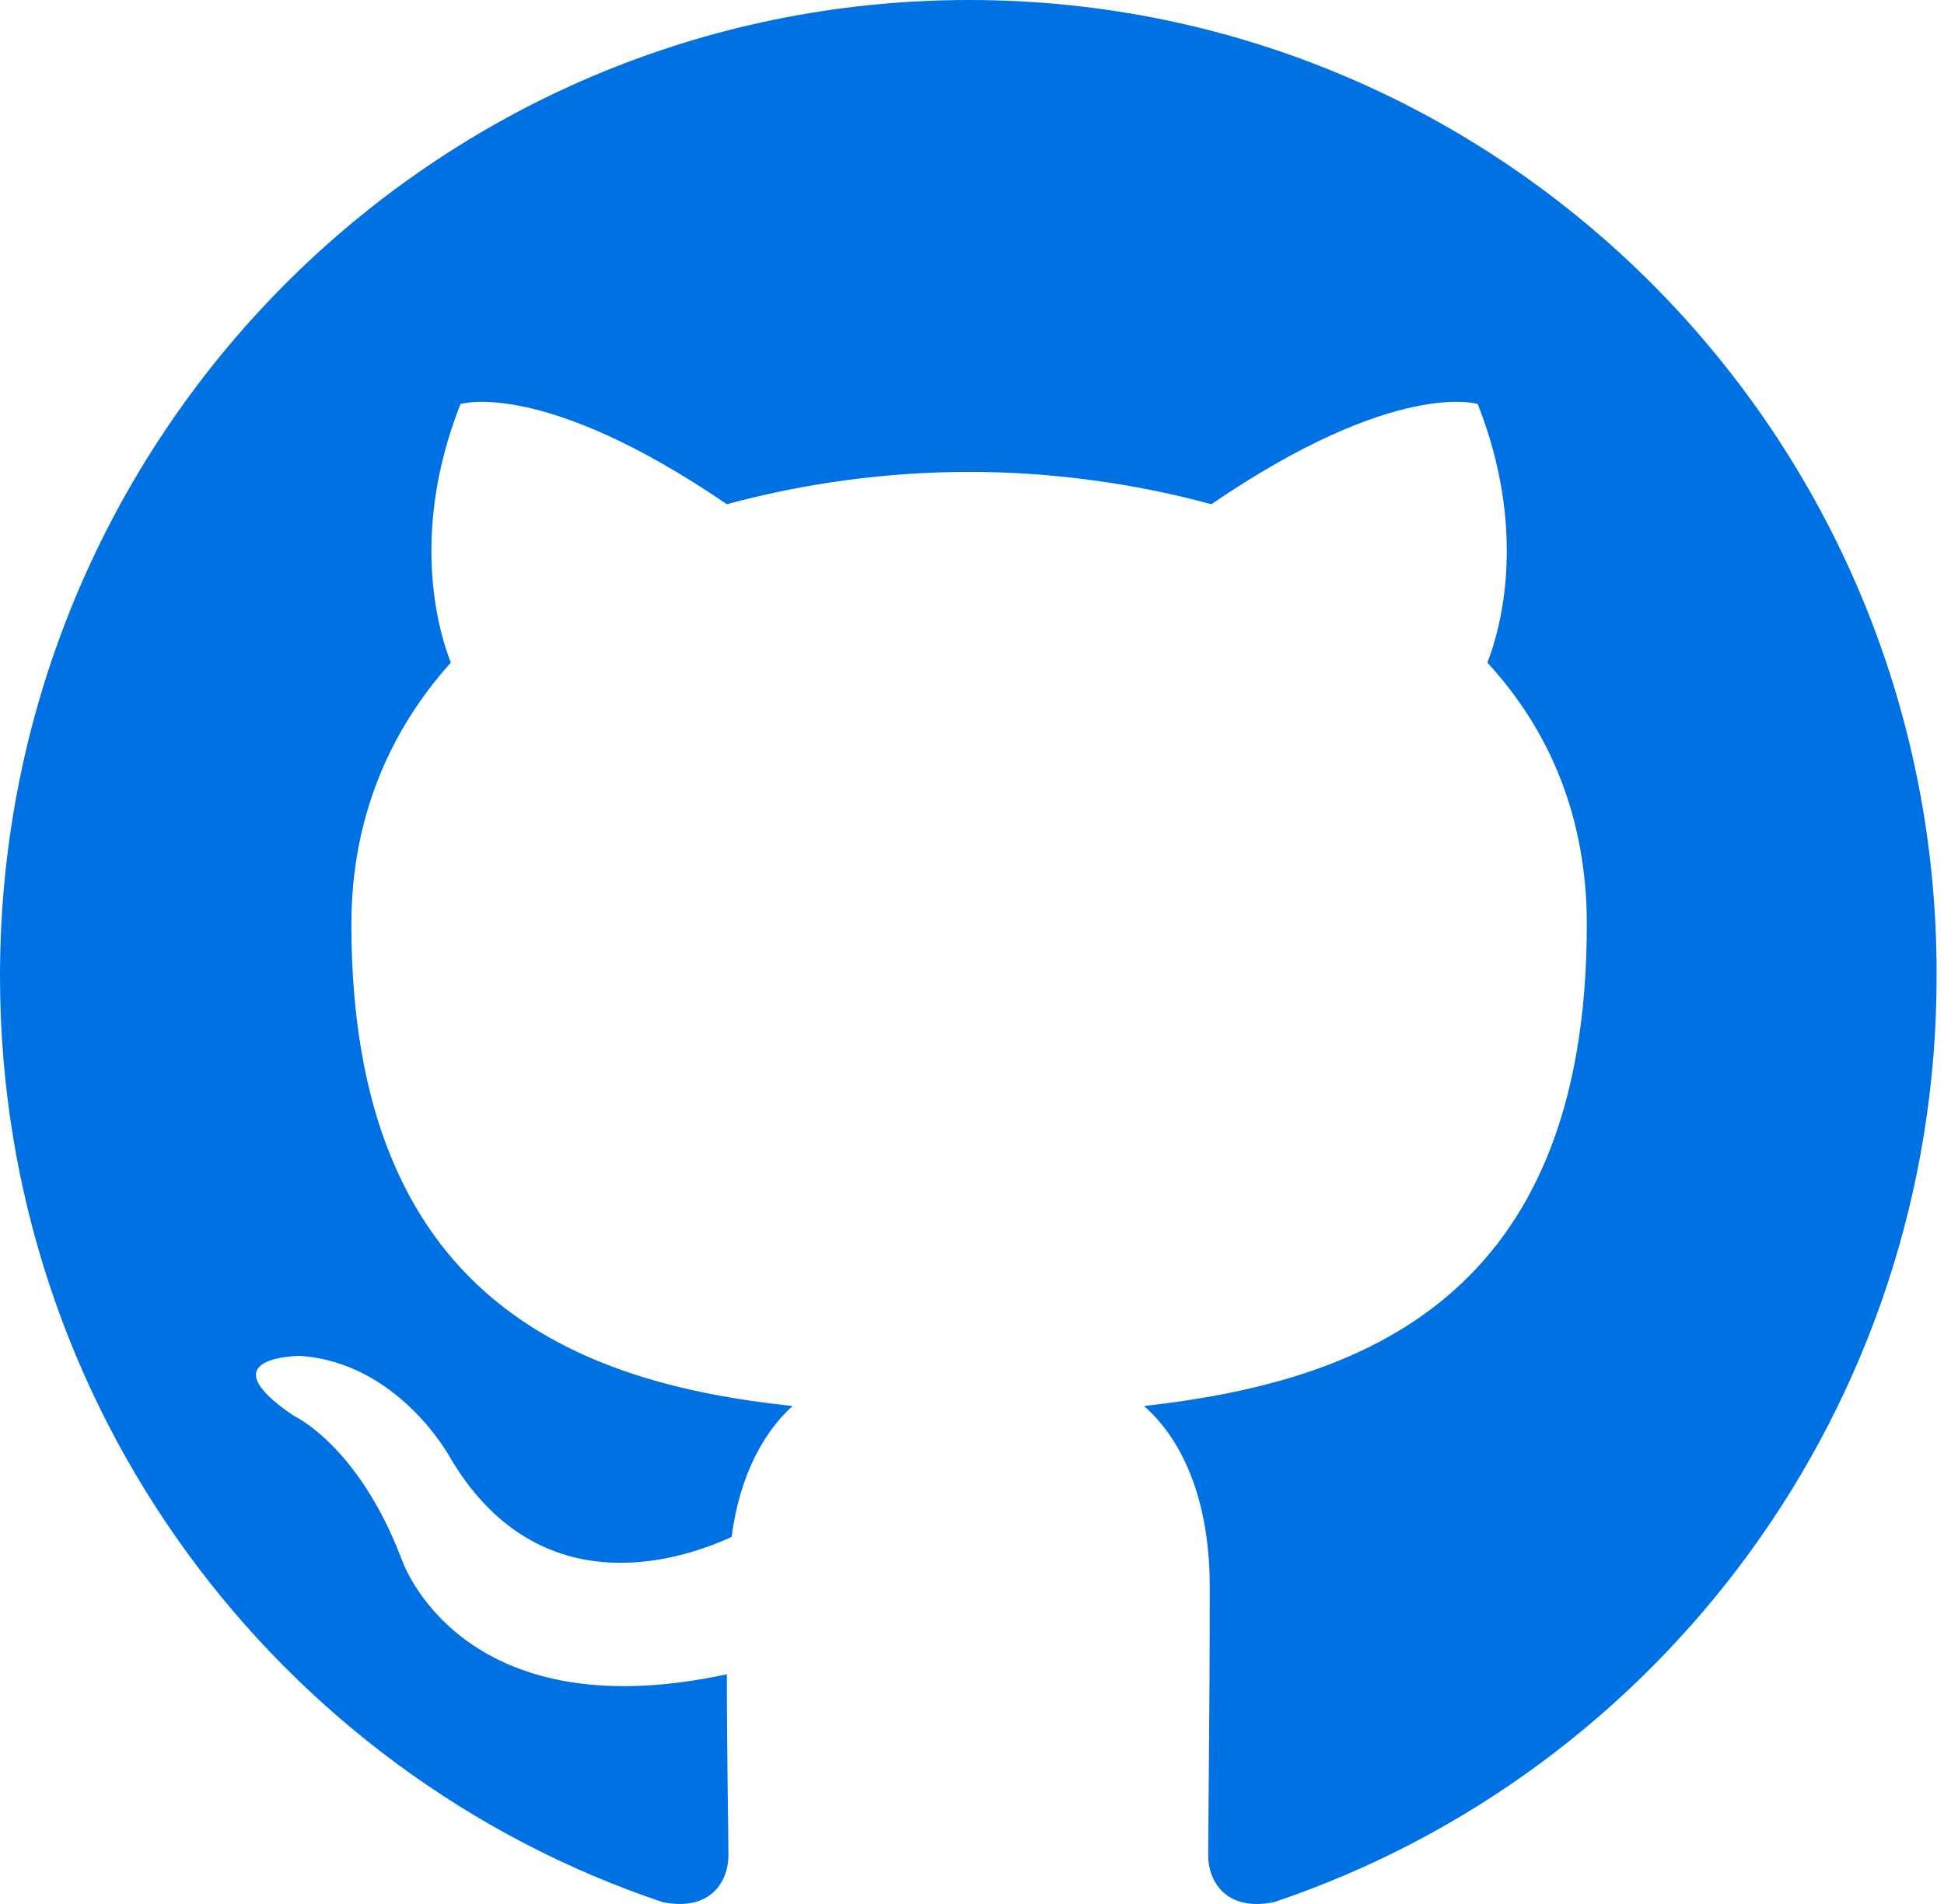
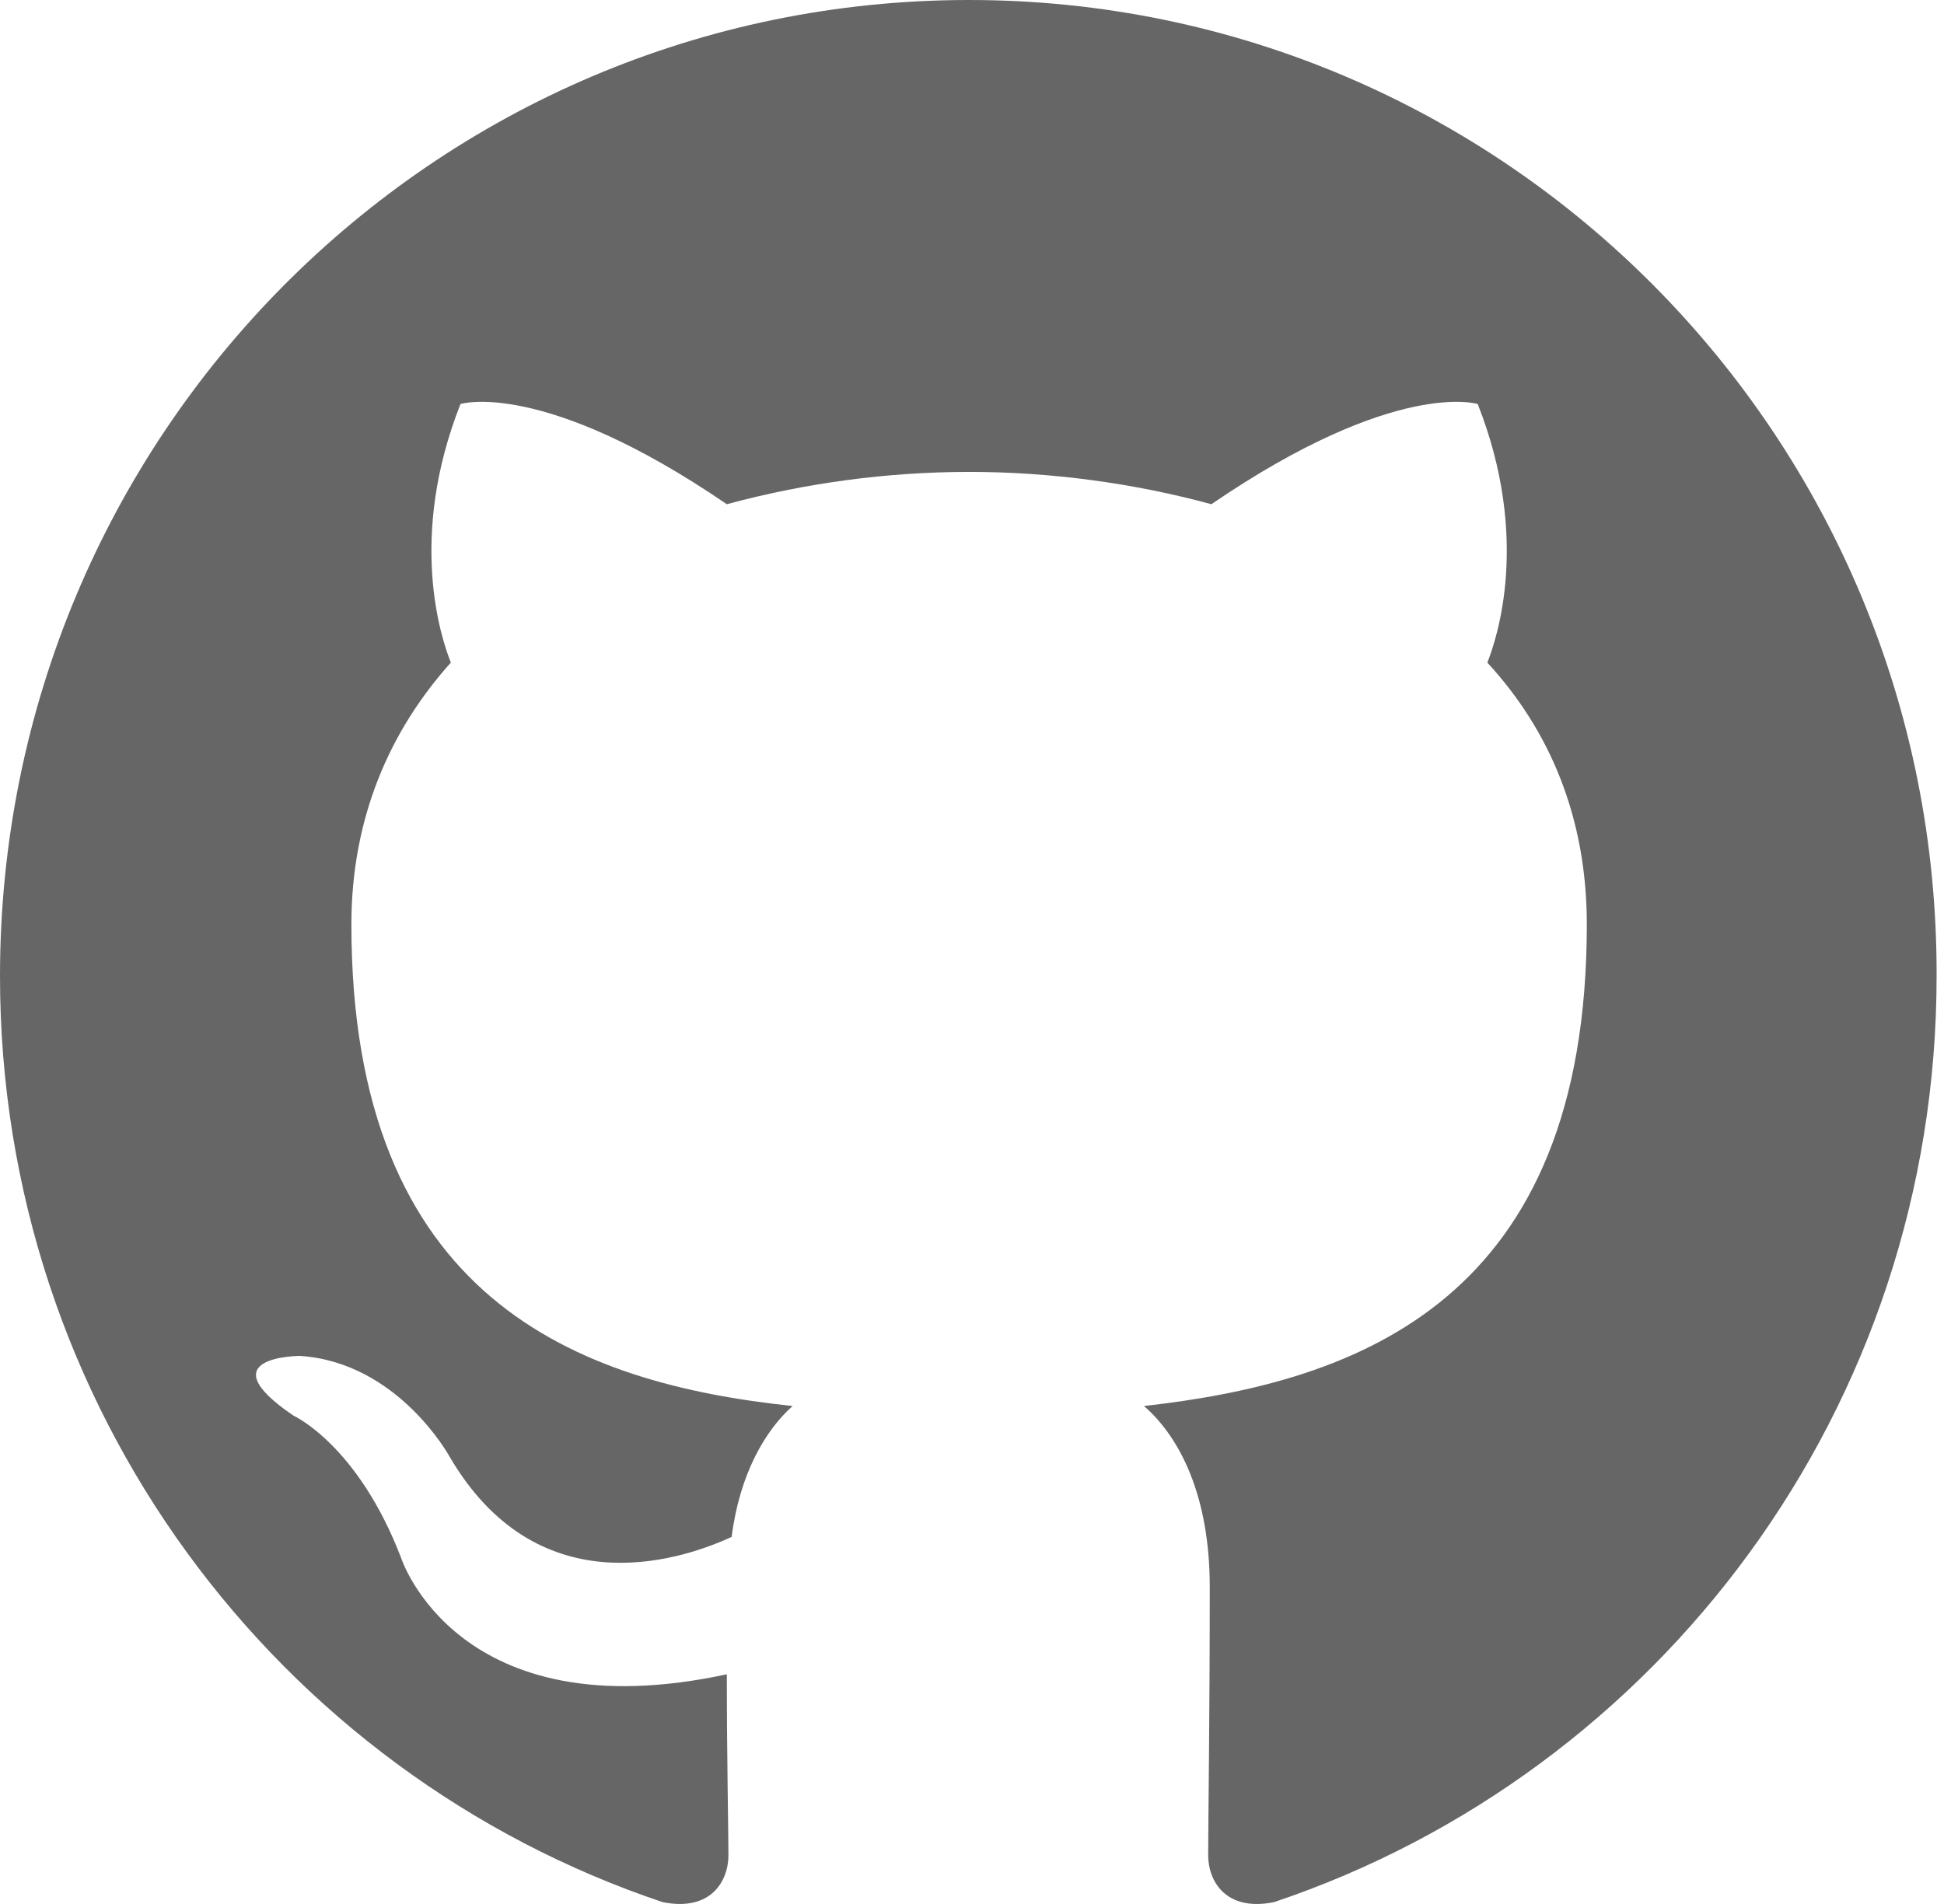
<svg xmlns="http://www.w3.org/2000/svg" width="98" height="96">
  <style>
        path {
-             fill: #0071e3;
+             fill: #666666;
        }
    </style>
  <path fill-rule="evenodd" clip-rule="evenodd" d="M48.854 0C21.839 0 0 22 0 49.217c0 21.756 13.993 40.172 33.405 46.69 2.427.49 3.316-1.059 3.316-2.362 0-1.141-.08-5.052-.08-9.127-13.59 2.934-16.42-5.867-16.42-5.867-2.184-5.704-5.42-7.17-5.42-7.17-4.448-3.015.324-3.015.324-3.015 4.934.326 7.523 5.052 7.523 5.052 4.367 7.496 11.404 5.378 14.235 4.074.404-3.178 1.699-5.378 3.074-6.6-10.839-1.141-22.243-5.378-22.243-24.283 0-5.378 1.94-9.778 5.014-13.2-.485-1.222-2.184-6.275.486-13.038 0 0 4.125-1.304 13.426 5.052a46.97 46.97 0 0 1 12.214-1.63c4.125 0 8.33.571 12.213 1.63 9.302-6.356 13.427-5.052 13.427-5.052 2.67 6.763.97 11.816.485 13.038 3.155 3.422 5.015 7.822 5.015 13.2 0 18.905-11.404 23.06-22.324 24.283 1.78 1.548 3.316 4.481 3.316 9.126 0 6.6-.08 11.897-.08 13.526 0 1.304.89 2.853 3.316 2.364 19.412-6.52 33.405-24.935 33.405-46.691C97.707 22 75.788 0 48.854 0z" />
</svg>
